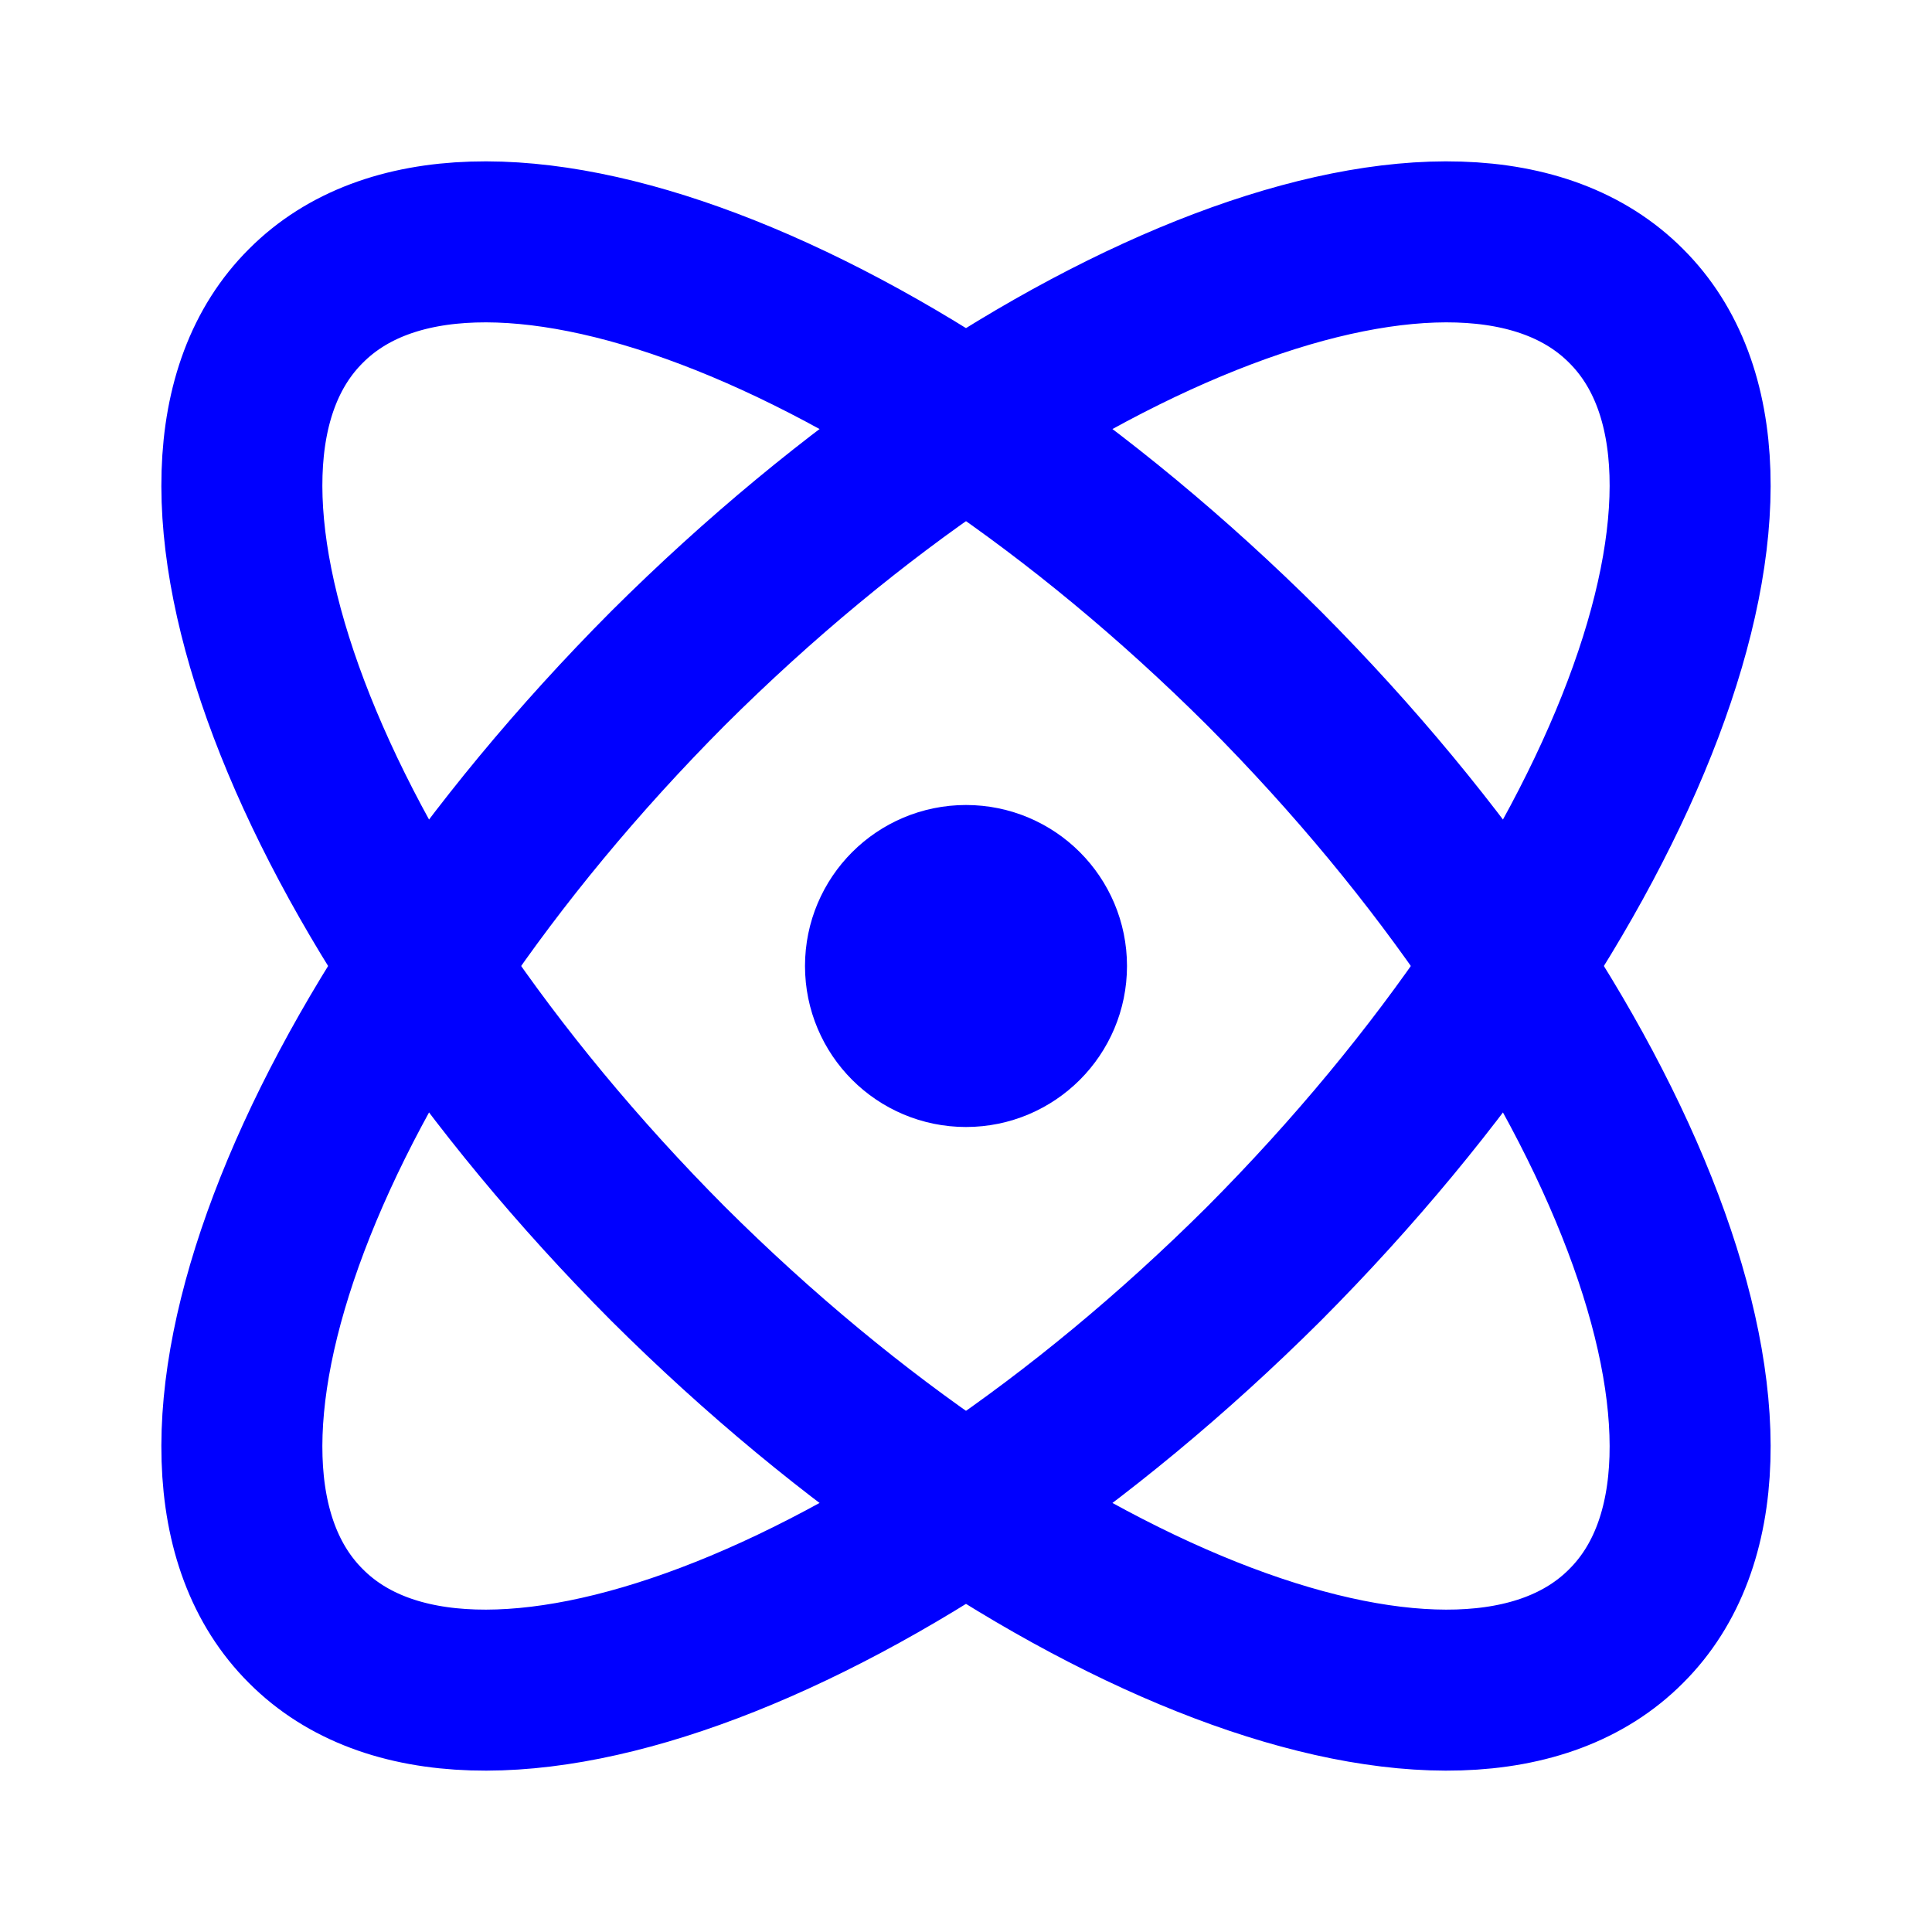
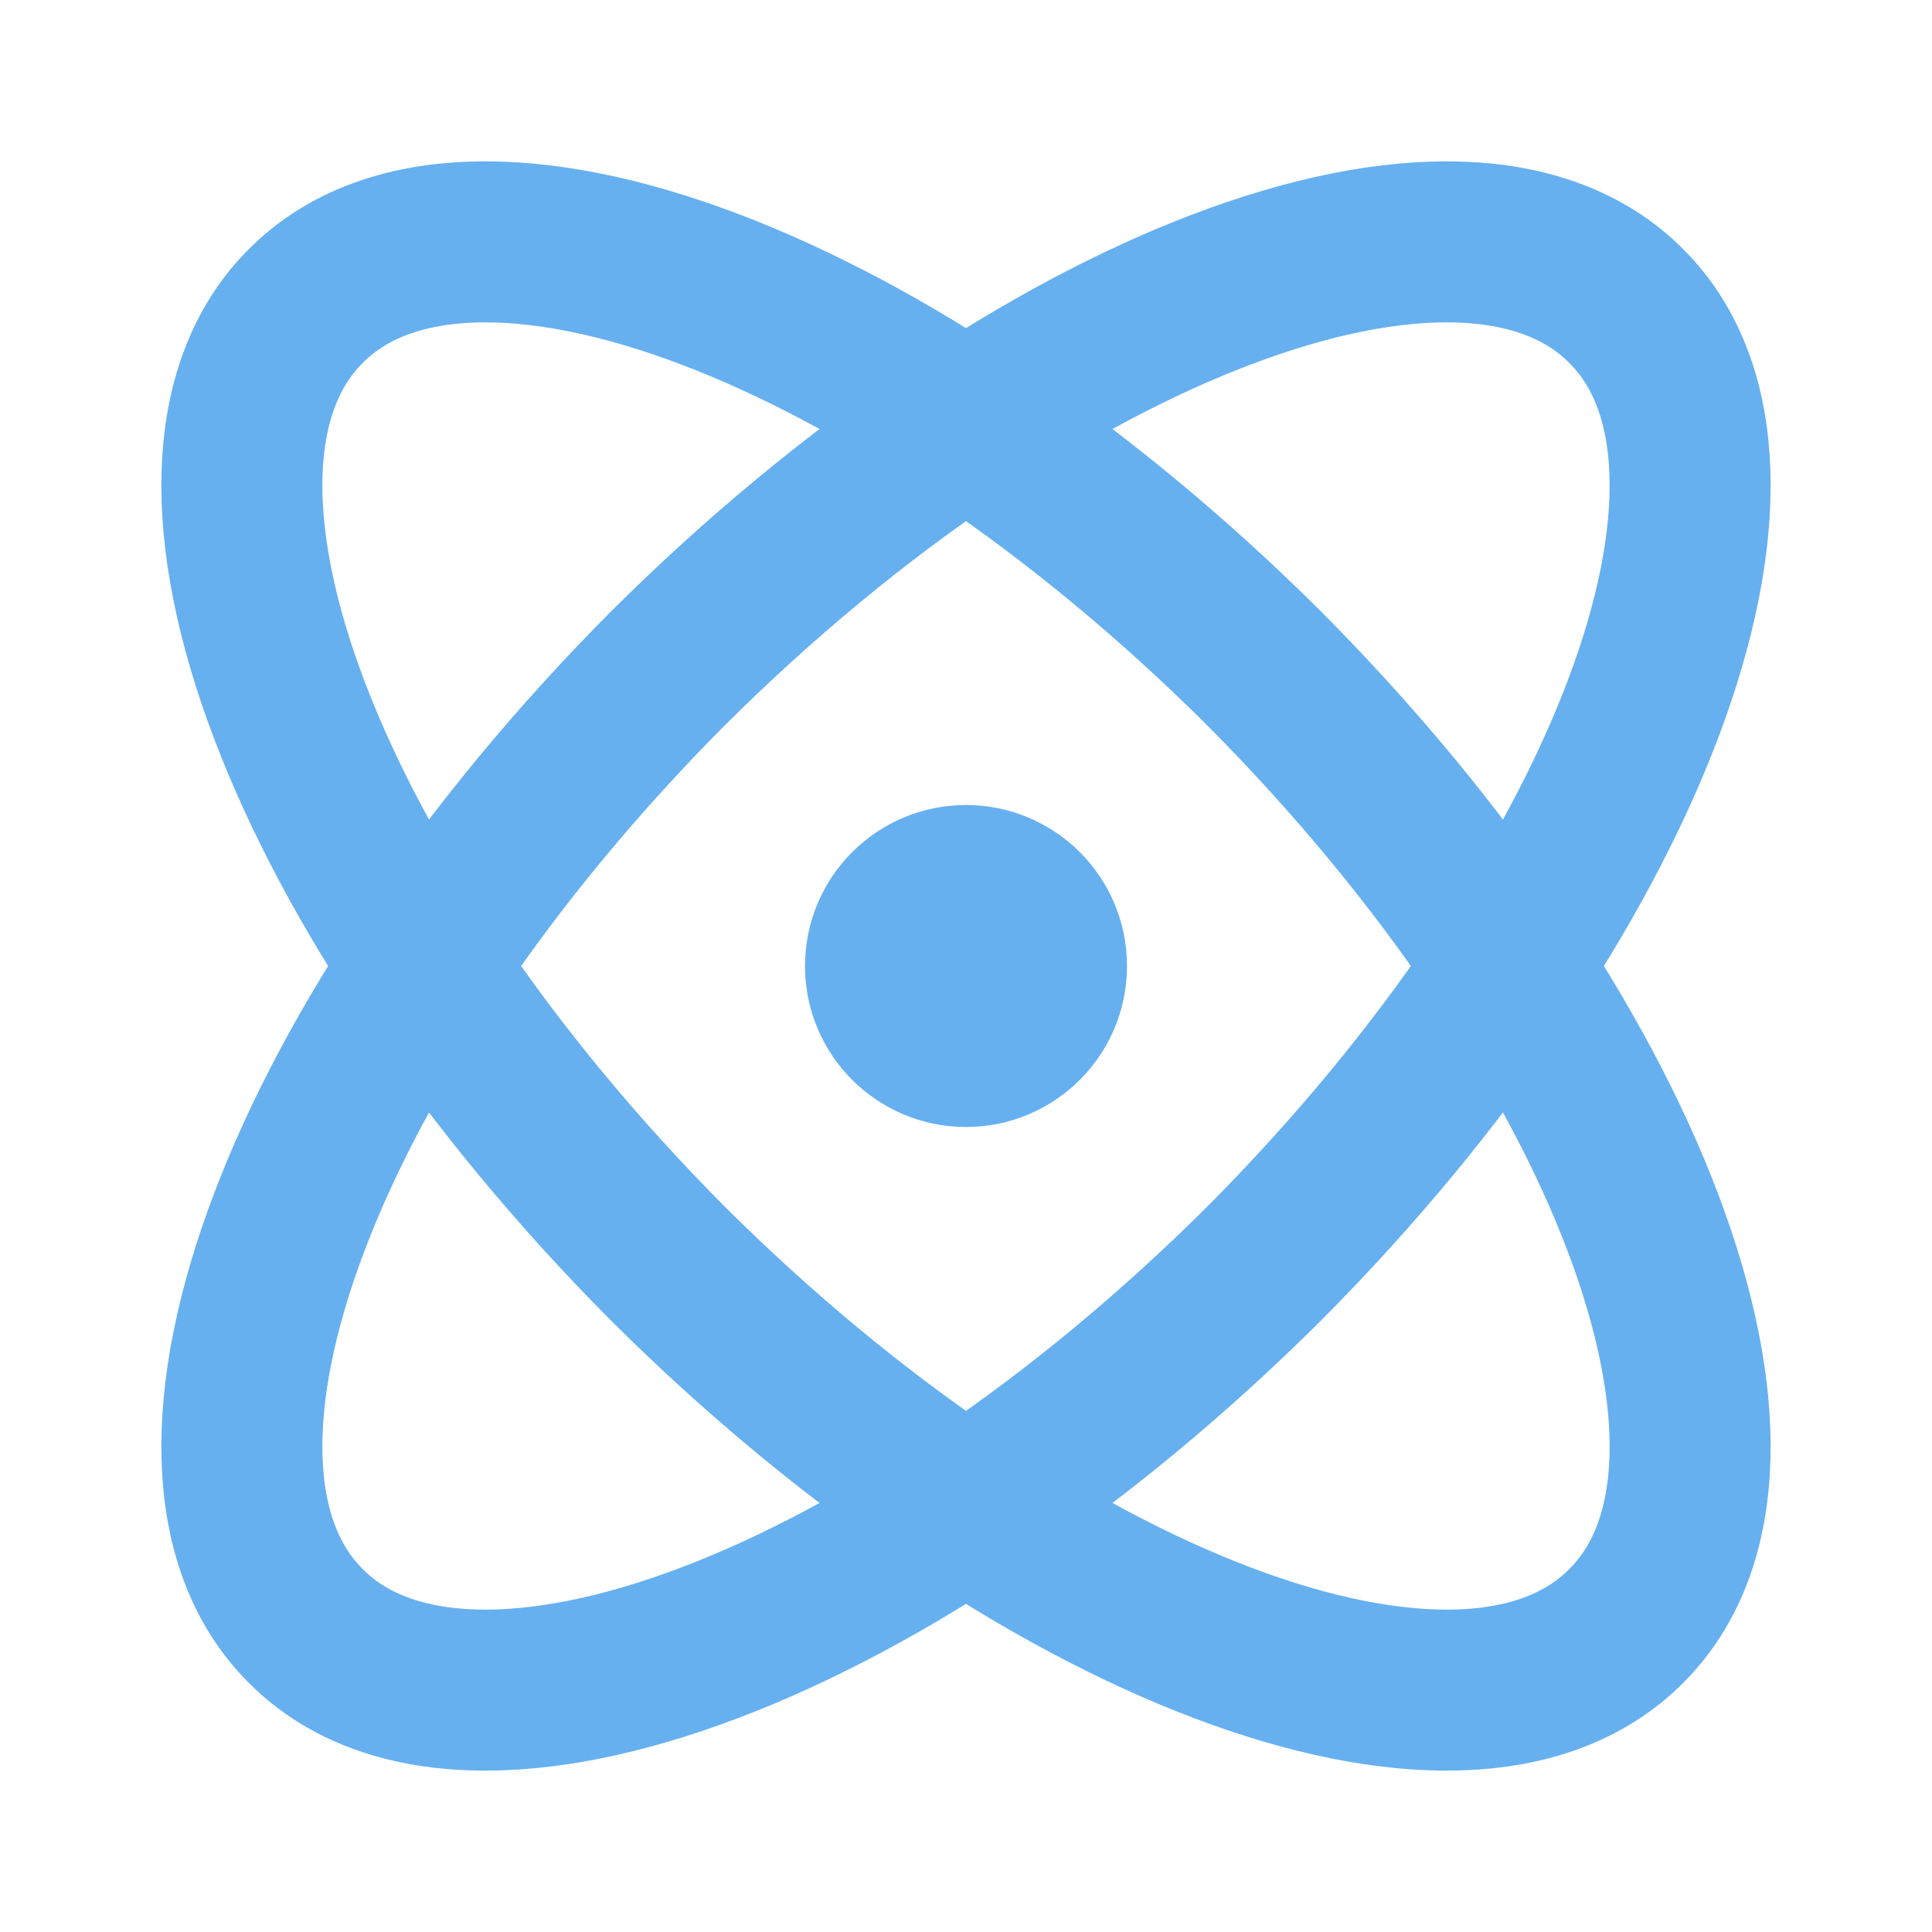
- <svg xmlns="http://www.w3.org/2000/svg" width="24" height="24" viewBox="0 0 24 24" fill="none" stroke="blue" stroke-width="2" stroke-linecap="round" stroke-linejoin="round" class="lucide lucide-atom">
+ <svg xmlns="http://www.w3.org/2000/svg" width="24" height="24" viewBox="0 0 24 24" fill="none" stroke="#66b0f0" stroke-width="2" stroke-linecap="round" stroke-linejoin="round" class="lucide lucide-atom">
  <circle cx="12" cy="12" r="1" />
  <path d="M20.2 20.2c2.04-2.03.02-7.36-4.5-11.9-4.54-4.52-9.87-6.54-11.9-4.5-2.04 2.03-.02 7.36 4.5 11.9 4.54 4.52 9.87 6.54 11.9 4.5Z" />
  <path d="M15.7 15.7c4.52-4.54 6.54-9.87 4.5-11.9-2.03-2.04-7.36-.02-11.9 4.5-4.52 4.54-6.54 9.87-4.5 11.9 2.03 2.04 7.36.02 11.9-4.5Z" />
</svg>
